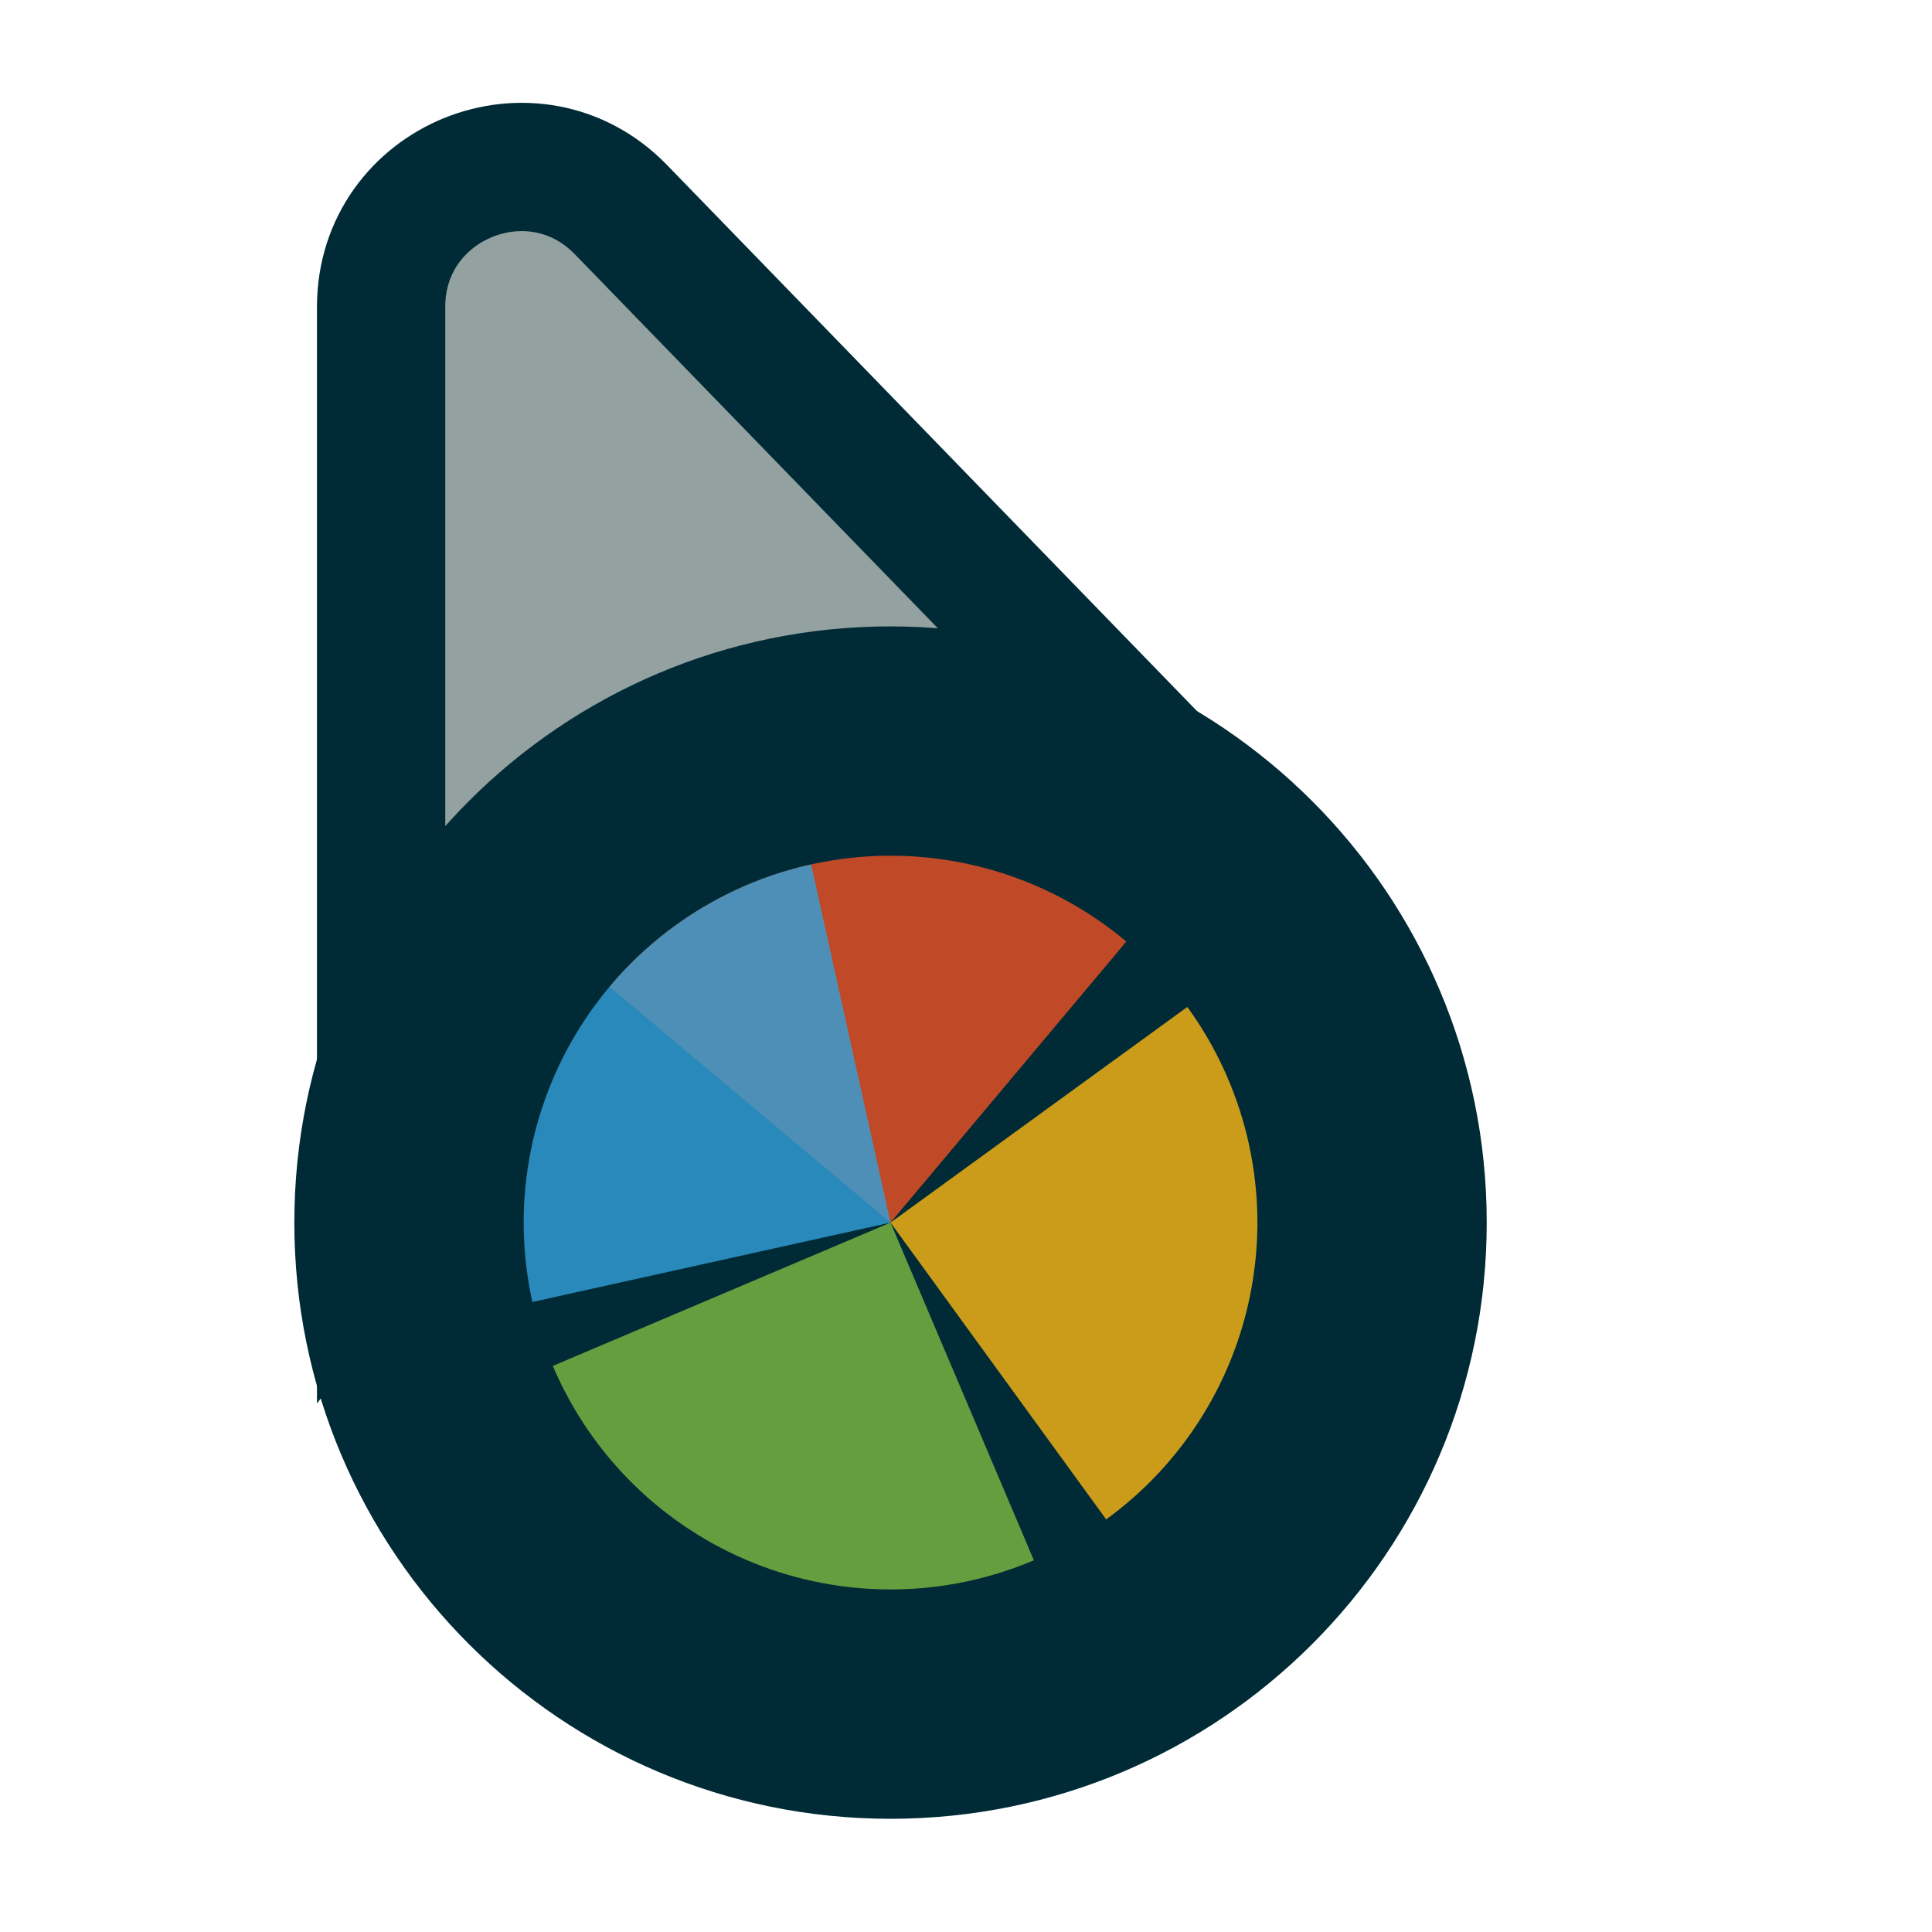
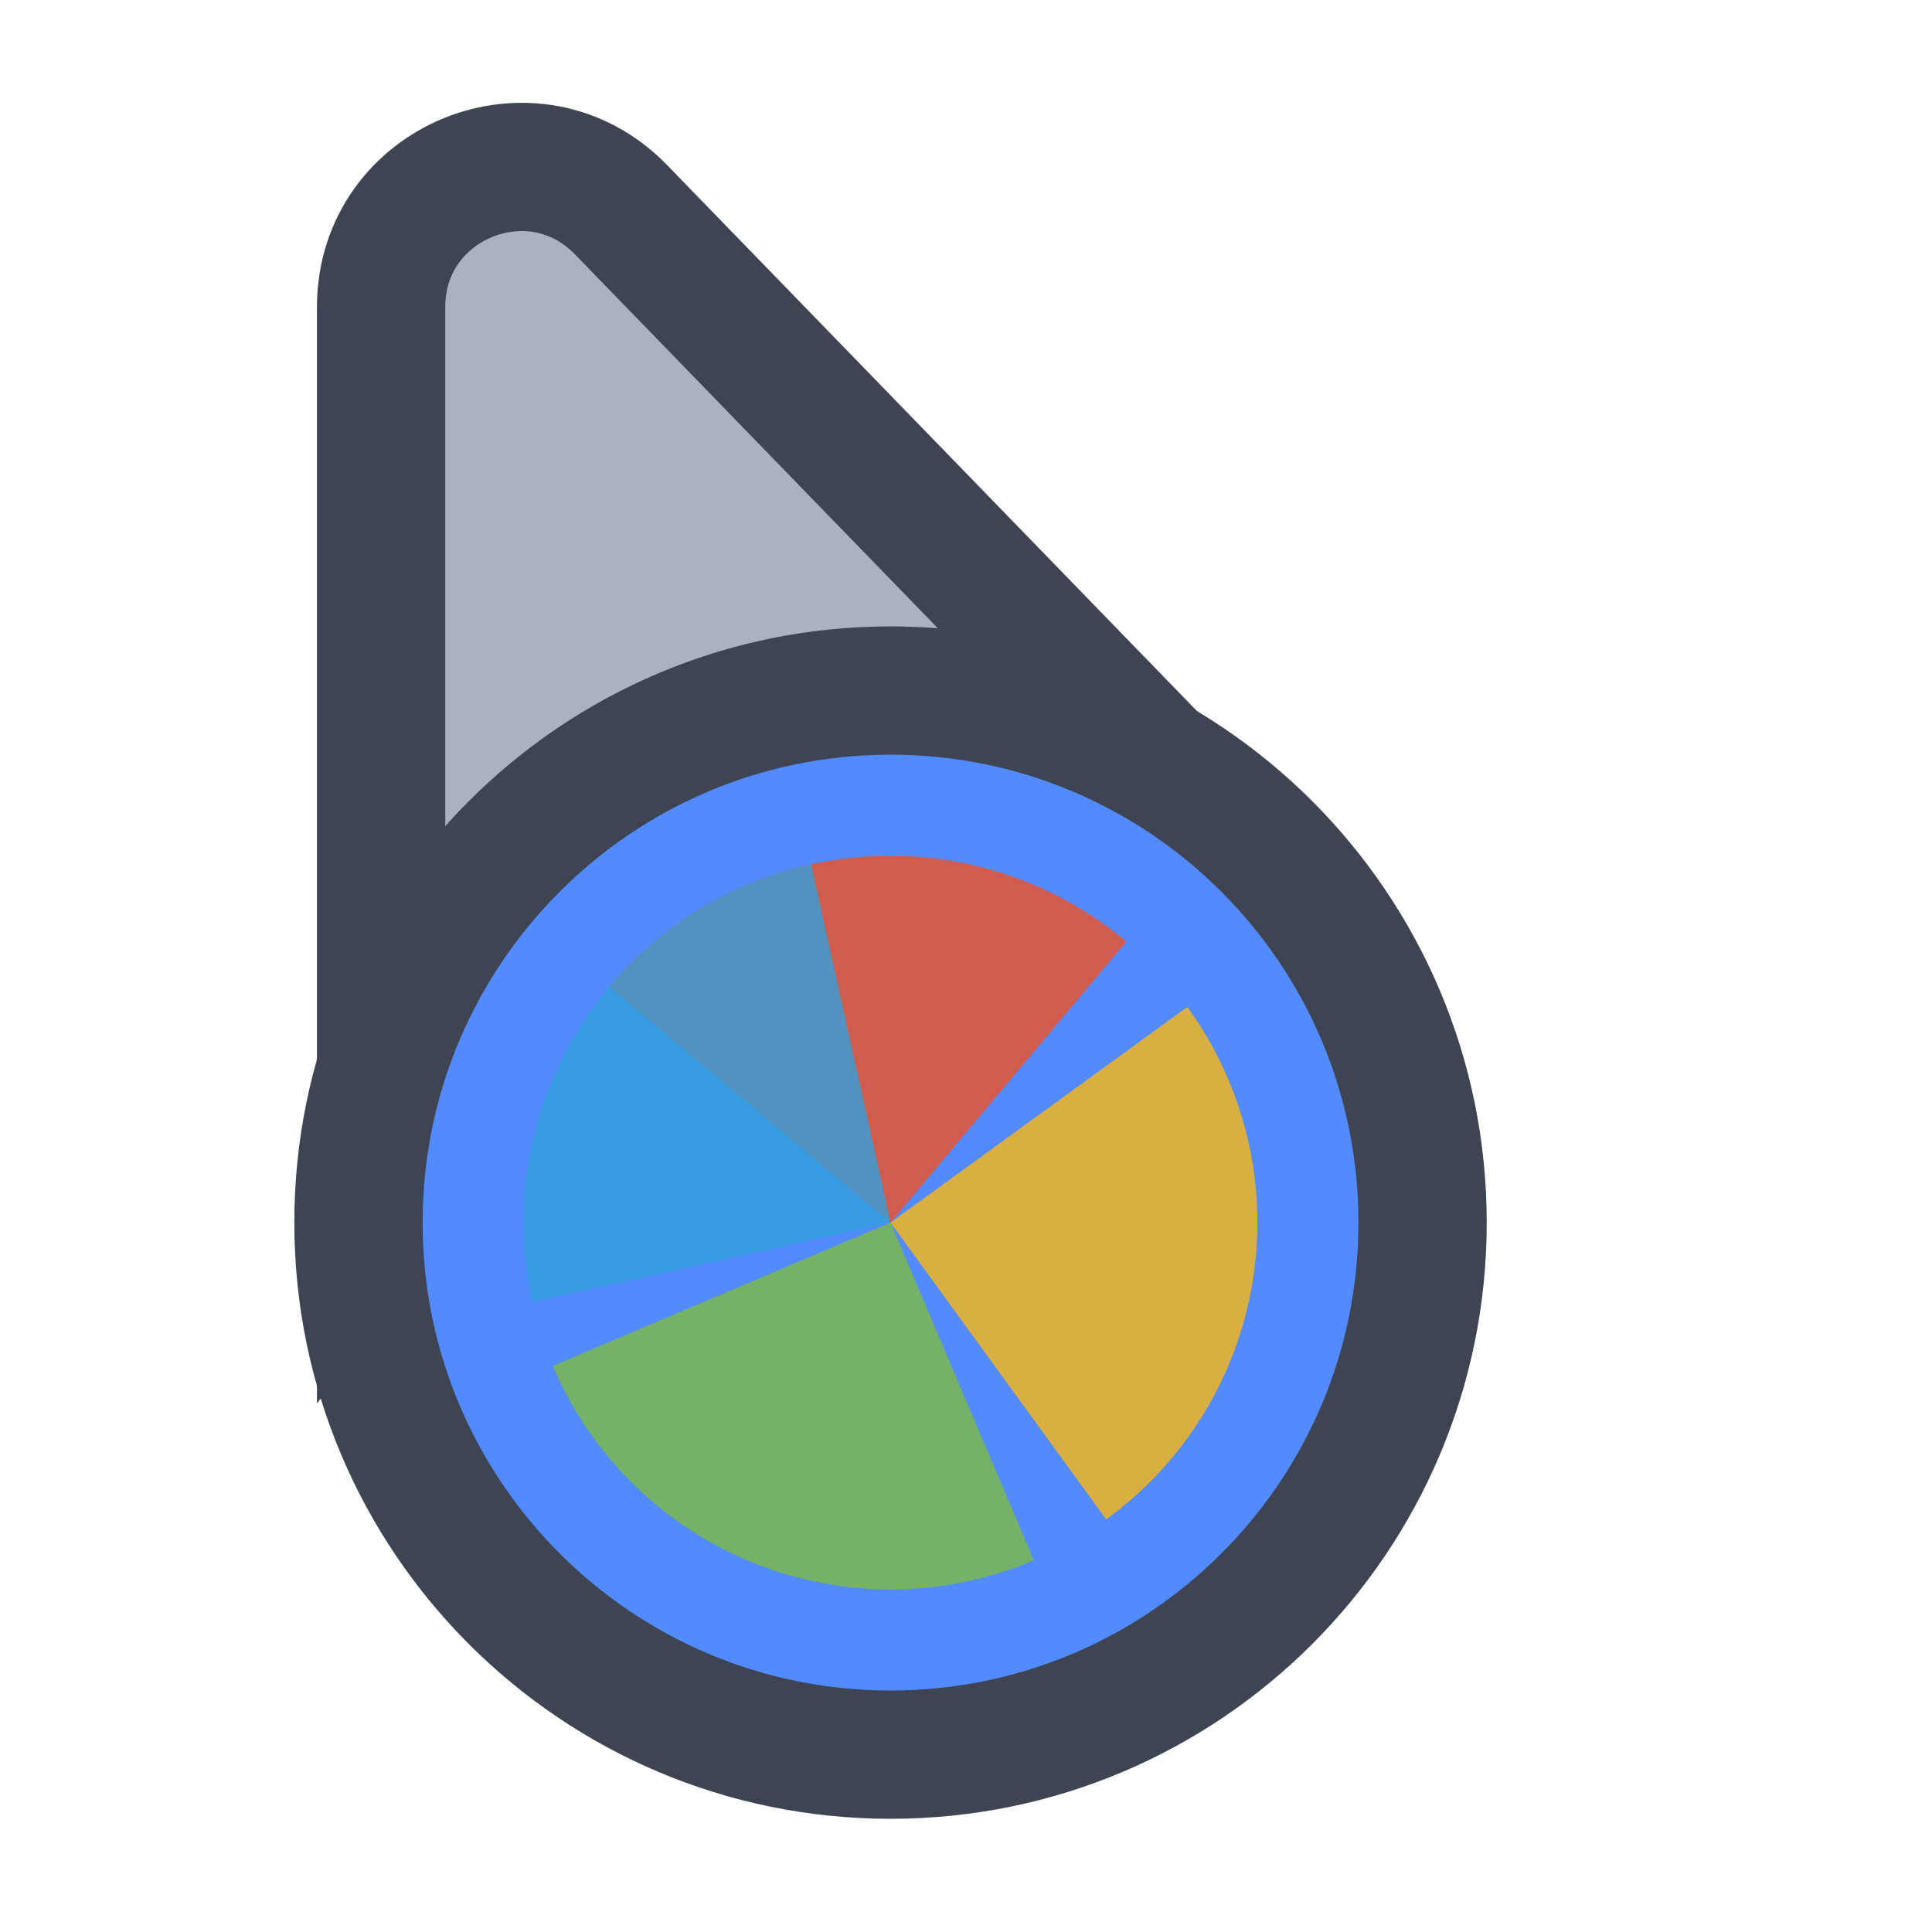
<svg xmlns="http://www.w3.org/2000/svg" width="128" height="128" viewBox="0 0 256 256" fill="none">
-   <path d="M141.269 109.497L162.13 110.056L147.596 95.08L82.276 27.777C70.704 15.854 50.5 24.046 50.5 40.662L50.5 134.895L50.5 160.434L65.805 139.989L89.665 108.115L141.269 109.497Z" fill="#93a1a1" stroke="#002b36" stroke-width="17" />
-   <circle cx="118" cy="162" r="70.5" fill="#002b36" stroke="#002b36" stroke-width="17" />
+   <path d="M141.269 109.497L162.13 110.056L147.596 95.08L82.276 27.777C70.704 15.854 50.5 24.046 50.5 40.662L50.5 134.895L50.5 160.434L65.805 139.989L89.665 108.115L141.269 109.497Z" fill="#ABB2BF" stroke="#3E4451" stroke-width="17" />
+   <circle cx="118" cy="162" r="70.5" fill="#528BFF" stroke="#3E4451" stroke-width="17" />
  <path d="M80.761 130.752L118 161.999L149.249 124.758C144.359 120.655 138.708 117.555 132.62 115.635C126.531 113.715 120.125 113.014 113.765 113.57C107.406 114.127 101.218 115.93 95.556 118.878C89.893 121.826 84.867 125.86 80.763 130.75L80.761 130.752Z" fill="#F05024" fill-opacity="0.8" />
  <path d="M146.573 201.328L118 162L157.328 133.427C161.08 138.591 163.779 144.445 165.269 150.652C166.759 156.859 167.012 163.3 166.013 169.605C165.015 175.91 162.784 181.957 159.448 187.4C156.113 192.843 151.737 197.576 146.573 201.328L146.573 201.328Z" fill="#FCB813" fill-opacity="0.8" />
  <path d="M136.994 206.746L118 161.999L73.252 180.992C75.747 186.869 79.374 192.196 83.927 196.671C88.48 201.145 93.87 204.679 99.789 207.071C105.708 209.462 112.04 210.665 118.424 210.609C124.807 210.553 131.117 209.241 136.994 206.746Z" fill="#7EBA41" fill-opacity="0.8" />
  <path d="M107.479 114.541L118 162L70.541 172.521C69.159 166.289 69.019 159.845 70.127 153.559C71.236 147.272 73.572 141.265 77.002 135.881C80.432 130.497 84.889 125.841 90.118 122.18C95.347 118.518 101.246 115.923 107.479 114.541Z" fill="#32A0DA" fill-opacity="0.8" />
</svg>
